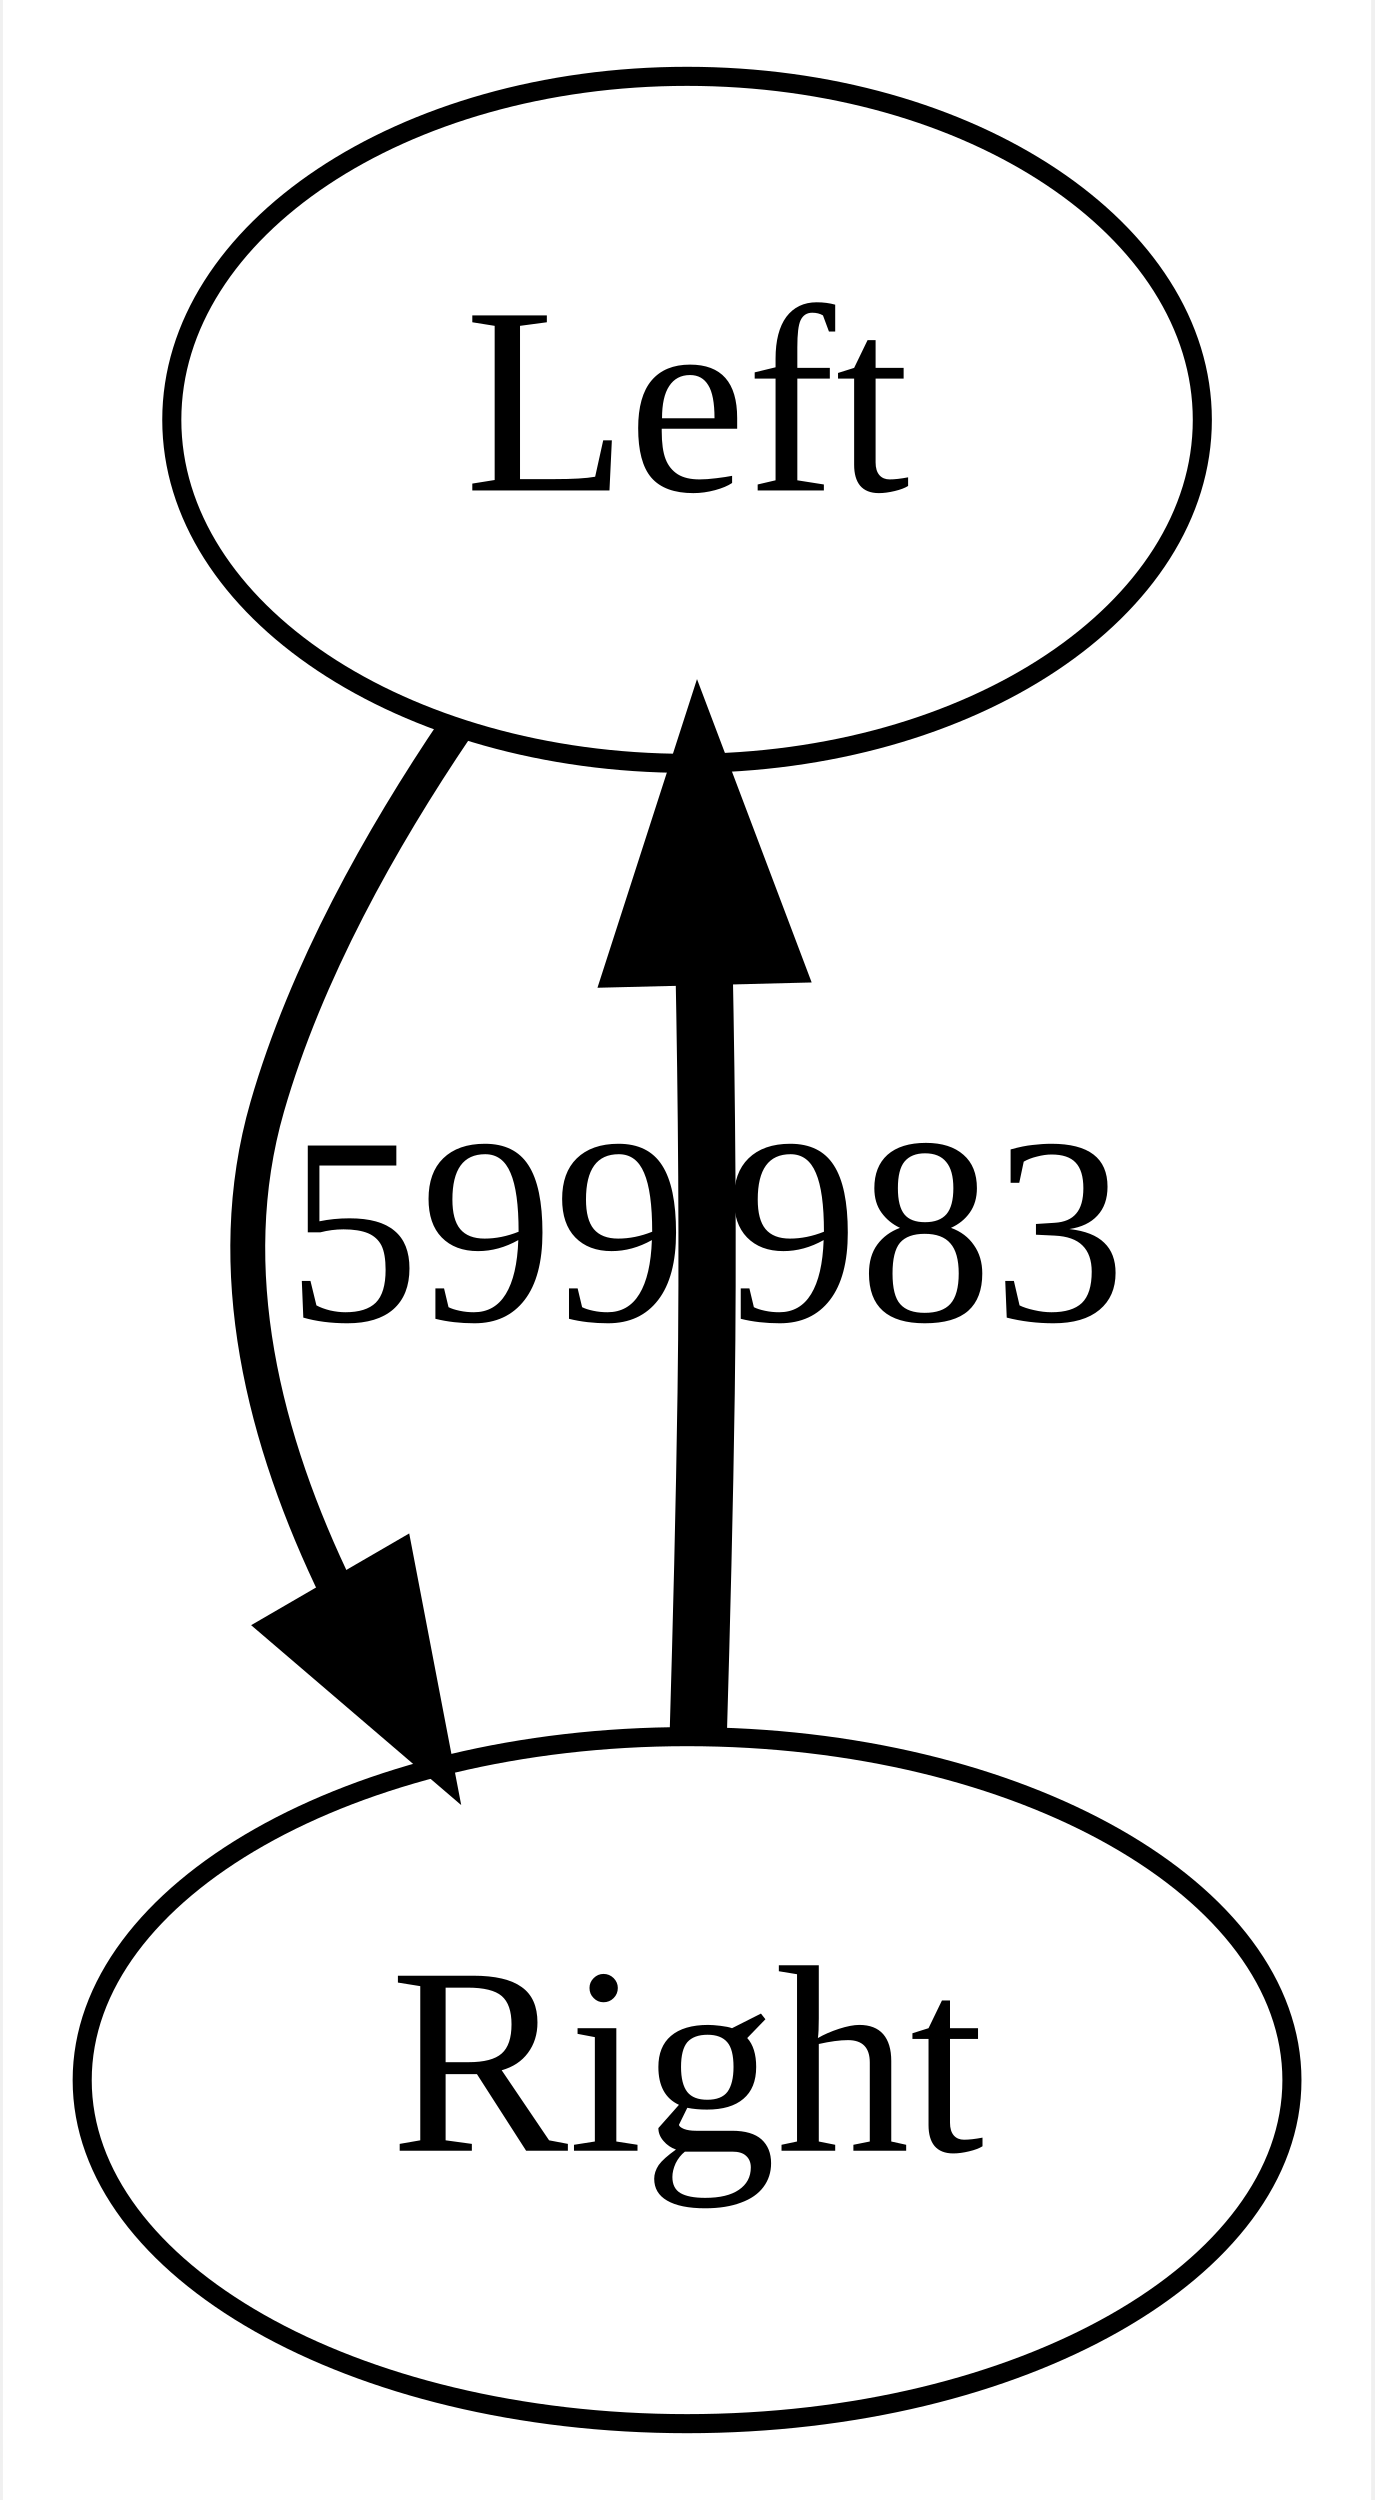
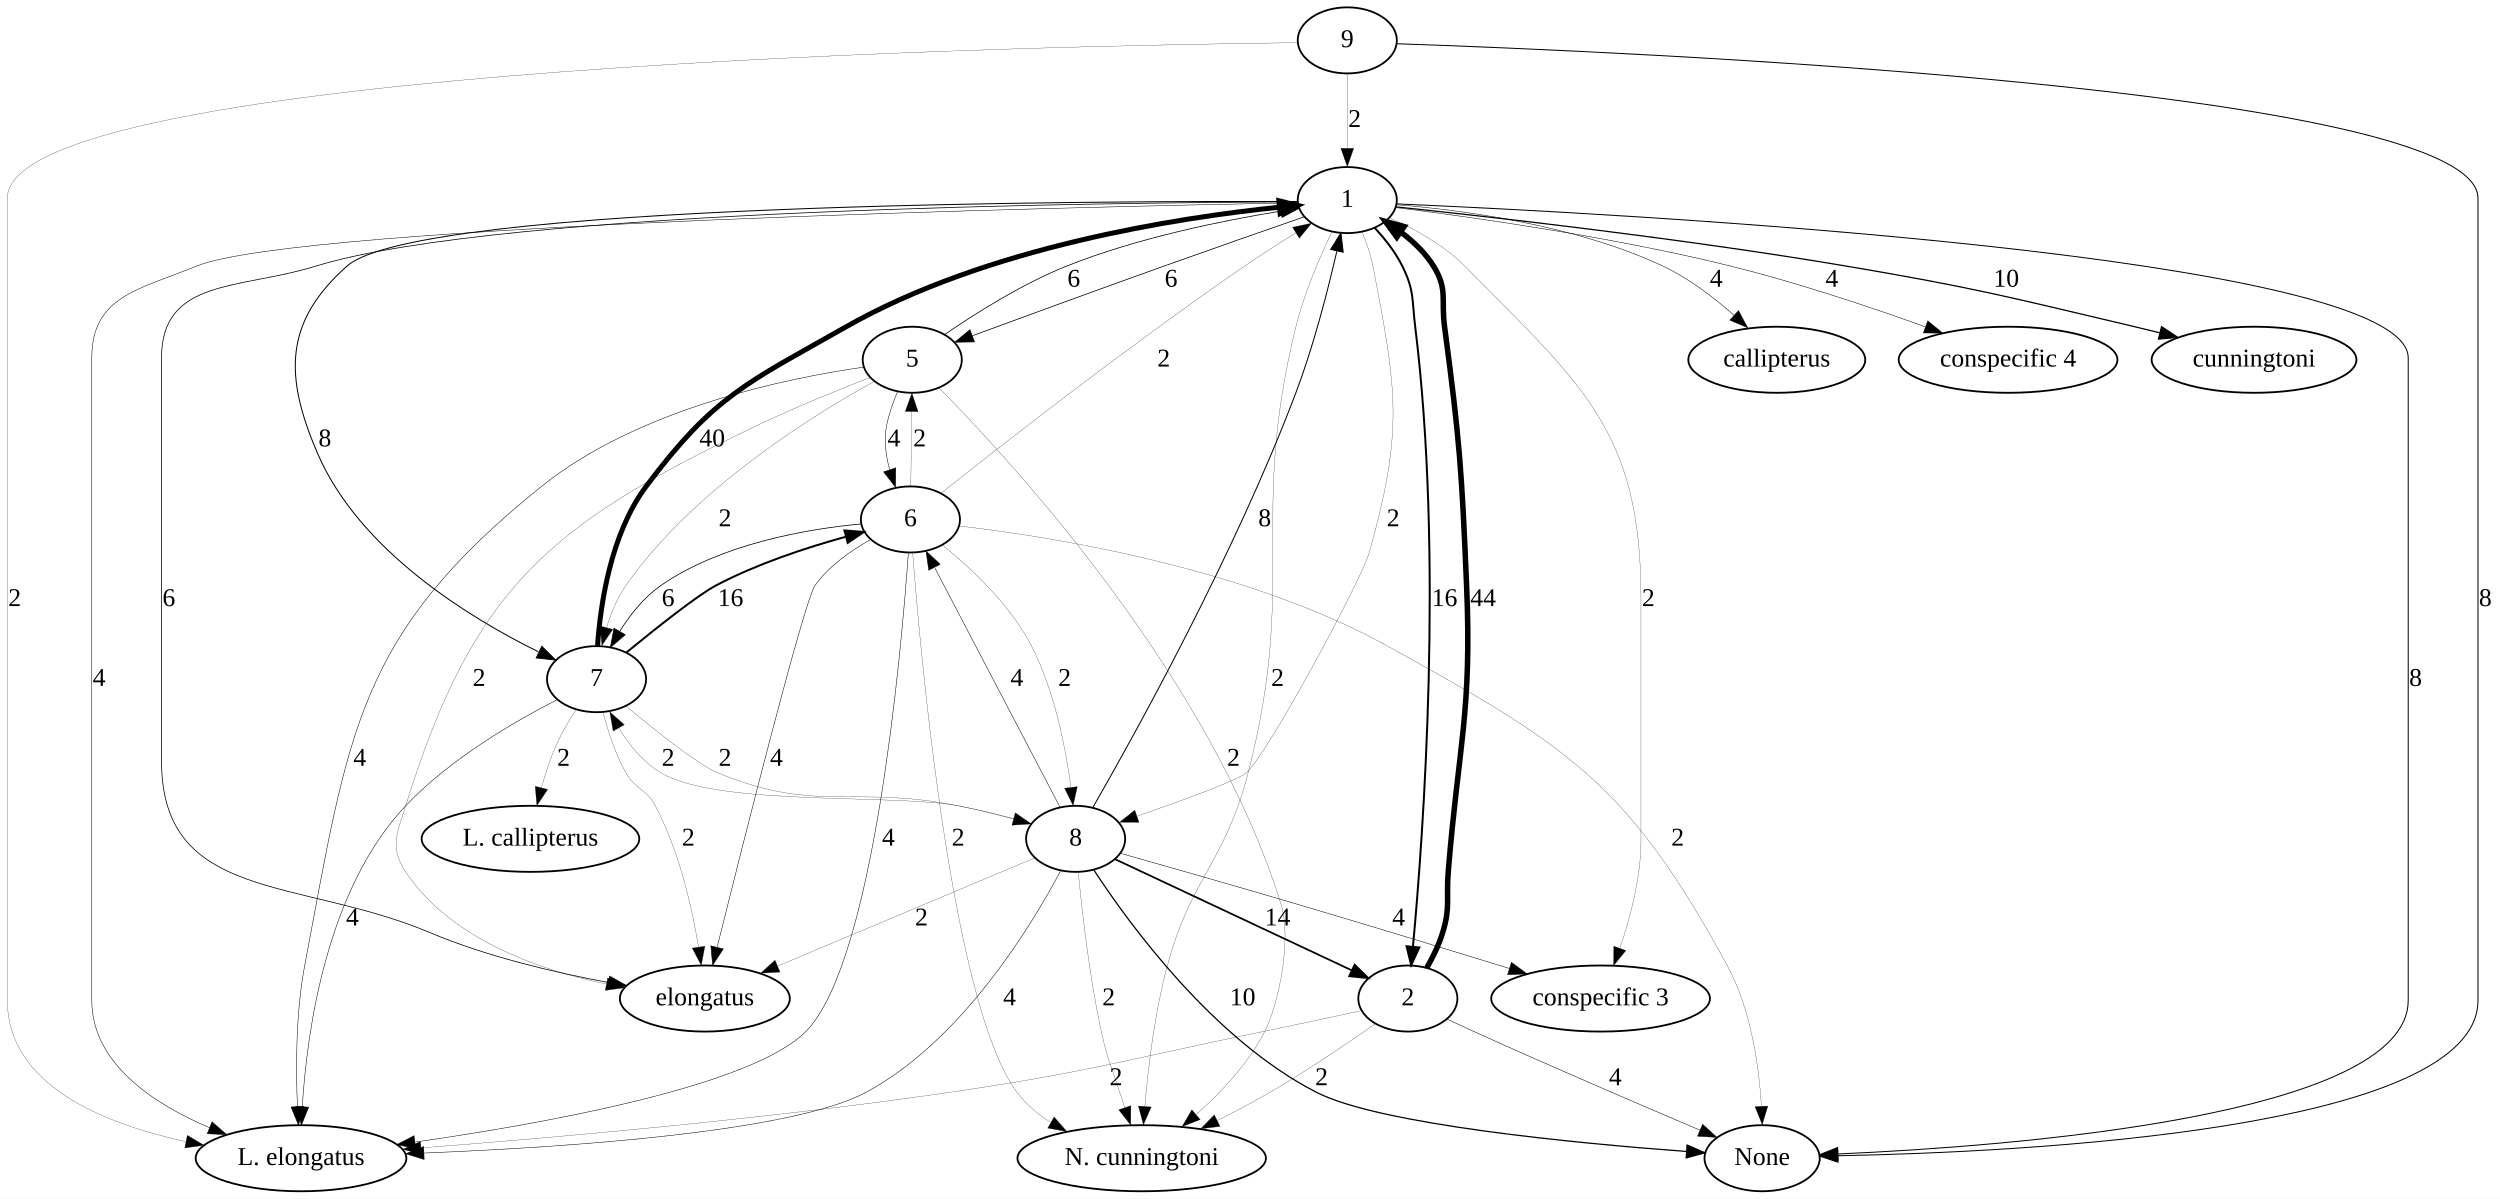
- <svg xmlns="http://www.w3.org/2000/svg" width="72pt" height="131pt" viewBox="0.00 0.00 71.69 131.00">
-   <g id="graph0" class="graph" transform="scale(1 1) rotate(0) translate(4 127)">
-     <polygon fill="white" stroke="none" points="-4,4 -4,-127 67.694,-127 67.694,4 -4,4" />
+ <svg xmlns="http://www.w3.org/2000/svg" width="1362pt" height="653pt" viewBox="0.00 0.00 1362.00 653.00">
+   <g id="graph0" class="graph" transform="scale(1 1) rotate(0) translate(4 649)">
+     <polygon fill="white" stroke="none" points="-4,4 -4,-649 1358,-649 1358,4 -4,4" />
    <g id="node1" class="node">
-       <ellipse fill="none" stroke="black" cx="31.847" cy="-105" rx="27" ry="18" />
-       <text text-anchor="middle" x="31.847" y="-101.3" font-family="Times New Roman,serif" font-size="14.00">Left</text>
+       <ellipse fill="none" stroke="black" cx="730" cy="-540" rx="27" ry="18" />
+       <text text-anchor="middle" x="730" y="-536.3" font-family="Times New Roman,serif" font-size="14.00">1</text>
    </g>
    <g id="node2" class="node">
-       <ellipse fill="none" stroke="black" cx="31.847" cy="-18" rx="31.695" ry="18" />
-       <text text-anchor="middle" x="31.847" y="-14.3" font-family="Times New Roman,serif" font-size="14.00">Right</text>
+       <ellipse fill="none" stroke="black" cx="763" cy="-105" rx="27" ry="18" />
+       <text text-anchor="middle" x="763" y="-101.3" font-family="Times New Roman,serif" font-size="14.00">2</text>
    </g>
    <g id="edge1" class="edge">
-       <path fill="none" stroke="black" stroke-width="1.828" d="M19.742,-88.878C15.779,-83.019 11.874,-76.034 9.847,-69 7.393,-60.485 9.662,-51.525 13.532,-43.579" />
-       <polygon fill="black" stroke="black" stroke-width="1.828" points="16.632,-45.211 18.624,-34.805 10.577,-41.697 16.632,-45.211" />
-       <text text-anchor="middle" x="21.347" y="-57.8" font-family="Times New Roman,serif" font-size="14.00">599</text>
+       <path fill="none" stroke="black" stroke-width="1.091" d="M744.959,-524.867C750.454,-518.914 756.243,-511.606 760,-504 766.64,-490.558 765.16,-485.88 767,-471 782.483,-345.776 771.462,-194.547 765.799,-133.514" />
+       <polygon fill="black" stroke="black" stroke-width="1.091" points="769.248,-132.816 764.811,-123.195 762.28,-133.482 769.248,-132.816" />
+       <text text-anchor="middle" x="783" y="-318.8" font-family="Times New Roman,serif" font-size="14.00">16</text>
+     </g>
+     <g id="node3" class="node">
+       <ellipse fill="none" stroke="black" cx="493" cy="-453" rx="27" ry="18" />
+       <text text-anchor="middle" x="493" y="-449.3" font-family="Times New Roman,serif" font-size="14.00">5</text>
    </g>
    <g id="edge2" class="edge">
-       <path fill="none" stroke="black" stroke-width="3" d="M32.433,-36.088C32.602,-41.784 32.764,-48.165 32.847,-54 32.952,-61.349 32.878,-69.306 32.733,-76.664" />
-       <polygon fill="black" stroke="black" stroke-width="3" points="29.228,-76.793 32.48,-86.876 36.226,-76.966 29.228,-76.793" />
-       <text text-anchor="middle" x="44.347" y="-57.8" font-family="Times New Roman,serif" font-size="14.00">983</text>
+       <path fill="none" stroke="black" stroke-width="0.409" d="M706.531,-530.884C686.246,-523.846 656.154,-513.349 630,-504 594.327,-491.248 553.553,-476.322 525.828,-466.119" />
+       <polygon fill="black" stroke="black" stroke-width="0.409" points="526.83,-462.759 516.237,-462.587 524.411,-469.328 526.83,-462.759" />
+       <text text-anchor="middle" x="634" y="-492.8" font-family="Times New Roman,serif" font-size="14.00">6</text>
+     </g>
+     <g id="node4" class="node">
+       <ellipse fill="none" stroke="black" cx="321" cy="-279" rx="27" ry="18" />
+       <text text-anchor="middle" x="321" y="-275.3" font-family="Times New Roman,serif" font-size="14.00">7</text>
+     </g>
+     <g id="edge3" class="edge">
+       <path fill="none" stroke="black" stroke-width="0.545" d="M703.011,-539.173C598.459,-539.591 223.979,-538.64 185,-504 150.7,-473.518 150.849,-444.145 169,-402 191.853,-348.937 251.837,-312.385 289.256,-293.925" />
+       <polygon fill="black" stroke="black" stroke-width="0.545" points="291.191,-296.88 298.705,-289.411 288.173,-290.564 291.191,-296.88" />
+       <text text-anchor="middle" x="173" y="-405.8" font-family="Times New Roman,serif" font-size="14.00">8</text>
+     </g>
+     <g id="node5" class="node">
+       <ellipse fill="none" stroke="black" cx="582" cy="-192" rx="27" ry="18" />
+       <text text-anchor="middle" x="582" y="-188.3" font-family="Times New Roman,serif" font-size="14.00">8</text>
+     </g>
+     <g id="edge4" class="edge">
+       <path fill="none" stroke="black" stroke-width="0.136" d="M738.03,-522.657C740.451,-516.903 742.787,-510.298 744,-504 757.113,-435.912 760.703,-414.769 742,-348 737.881,-333.295 686.573,-237.963 675,-228 670.181,-223.852 640.068,-212.873 615.393,-204.308" />
+       <polygon fill="black" stroke="black" stroke-width="0.136" points="616.521,-200.994 605.926,-201.046 614.241,-207.612 616.521,-200.994" />
+       <text text-anchor="middle" x="755" y="-362.3" font-family="Times New Roman,serif" font-size="14.00">2</text>
+     </g>
+     <g id="node6" class="node">
+       <ellipse fill="none" stroke="black" cx="160" cy="-18" rx="57.391" ry="18" />
+       <text text-anchor="middle" x="160" y="-14.3" font-family="Times New Roman,serif" font-size="14.00">L. elongatus</text>
+     </g>
+     <g id="edge5" class="edge">
+       <path fill="none" stroke="black" stroke-width="0.273" d="M702.723,-538.523C589.391,-536.4 159.012,-526.888 103,-504 71.805,-491.253 46,-487.699 46,-454 46,-454 46,-454 46,-104 46,-69.769 79.443,-47.683 110.102,-34.629" />
+       <polygon fill="black" stroke="black" stroke-width="0.273" points="111.509,-37.835 119.487,-30.863 108.903,-31.338 111.509,-37.835" />
+       <text text-anchor="middle" x="50" y="-275.3" font-family="Times New Roman,serif" font-size="14.00">4</text>
+     </g>
+     <g id="node7" class="node">
+       <ellipse fill="none" stroke="black" cx="618" cy="-18" rx="67.688" ry="18" />
+       <text text-anchor="middle" x="618" y="-14.3" font-family="Times New Roman,serif" font-size="14.00">N. cunningtoni</text>
+     </g>
+     <g id="edge6" class="edge">
+       <path fill="none" stroke="black" stroke-width="0.136" d="M721.662,-522.701C715.163,-509.21 706.509,-489.35 702,-471 676.083,-365.521 703.051,-333.194 676,-228 663.398,-178.996 645.268,-171.828 632,-123 625.084,-97.549 621.513,-67.625 619.716,-46.426" />
+       <polygon fill="black" stroke="black" stroke-width="0.136" points="623.186,-45.908 618.929,-36.206 616.207,-46.445 623.186,-45.908" />
+       <text text-anchor="middle" x="692" y="-275.3" font-family="Times New Roman,serif" font-size="14.00">2</text>
+     </g>
+     <g id="node8" class="node">
+       <ellipse fill="none" stroke="black" cx="956" cy="-18" rx="31.396" ry="18" />
+       <text text-anchor="middle" x="956" y="-14.3" font-family="Times New Roman,serif" font-size="14.00">None</text>
+     </g>
+     <g id="edge7" class="edge">
+       <path fill="none" stroke="black" stroke-width="0.545" d="M757.103,-537.913C871.376,-532.975 1308,-510.418 1308,-454 1308,-454 1308,-454 1308,-104 1308,-40.741 1090.47,-24.412 997.422,-20.32" />
+       <polygon fill="black" stroke="black" stroke-width="0.545" points="997.374,-16.816 987.238,-19.9 997.085,-23.81 997.374,-16.816" />
+       <text text-anchor="middle" x="1312" y="-275.3" font-family="Times New Roman,serif" font-size="14.00">8</text>
+     </g>
+     <g id="node9" class="node">
+       <ellipse fill="none" stroke="black" cx="964" cy="-453" rx="48.192" ry="18" />
+       <text text-anchor="middle" x="964" y="-449.3" font-family="Times New Roman,serif" font-size="14.00">callipterus</text>
+     </g>
+     <g id="edge8" class="edge">
+       <path fill="none" stroke="black" stroke-width="0.273" d="M756.868,-537.475C791.803,-534.628 854.021,-526.571 902,-504 916.096,-497.369 929.793,-486.891 940.711,-477.237" />
+       <polygon fill="black" stroke="black" stroke-width="0.273" points="943.138,-479.76 948.137,-470.419 938.404,-474.604 943.138,-479.76" />
+       <text text-anchor="middle" x="931" y="-492.8" font-family="Times New Roman,serif" font-size="14.00">4</text>
+     </g>
+     <g id="node10" class="node">
+       <ellipse fill="none" stroke="black" cx="868" cy="-105" rx="59.59" ry="18" />
+       <text text-anchor="middle" x="868" y="-101.3" font-family="Times New Roman,serif" font-size="14.00">conspecific 3</text>
+     </g>
+     <g id="edge9" class="edge">
+       <path fill="none" stroke="black" stroke-width="0.136" d="M753.146,-530.284C766.354,-524.415 782.516,-515.619 794,-504 857.875,-439.378 890,-414.363 890,-323.5 890,-323.5 890,-323.5 890,-191 890,-170.929 884.18,-149.018 878.527,-132.47" />
+       <polygon fill="black" stroke="black" stroke-width="0.136" points="881.769,-131.142 875.082,-122.923 875.184,-133.518 881.769,-131.142" />
+       <text text-anchor="middle" x="894" y="-318.8" font-family="Times New Roman,serif" font-size="14.00">2</text>
+     </g>
+     <g id="node11" class="node">
+       <ellipse fill="none" stroke="black" cx="1090" cy="-453" rx="59.59" ry="18" />
+       <text text-anchor="middle" x="1090" y="-449.3" font-family="Times New Roman,serif" font-size="14.00">conspecific 4</text>
+     </g>
+     <g id="edge10" class="edge">
+       <path fill="none" stroke="black" stroke-width="0.273" d="M756.331,-535.912C796.22,-530.939 874.185,-520.057 939,-504 975.124,-495.051 1015.06,-481.668 1044.78,-470.999" />
+       <polygon fill="black" stroke="black" stroke-width="0.273" points="1046.24,-474.193 1054.45,-467.495 1043.86,-467.611 1046.24,-474.193" />
+       <text text-anchor="middle" x="994" y="-492.8" font-family="Times New Roman,serif" font-size="14.00">4</text>
+     </g>
+     <g id="node12" class="node">
+       <ellipse fill="none" stroke="black" cx="1224" cy="-453" rx="55.79" ry="18" />
+       <text text-anchor="middle" x="1224" y="-449.3" font-family="Times New Roman,serif" font-size="14.00">cunningtoni</text>
+     </g>
+     <g id="edge11" class="edge">
+       <path fill="none" stroke="black" stroke-width="0.682" d="M756.744,-536.27C805.619,-531.122 912.57,-519.128 1002,-504 1072.3,-492.107 1089.6,-487.359 1159,-471 1163.4,-469.963 1167.95,-468.851 1172.52,-467.71" />
+       <polygon fill="black" stroke="black" stroke-width="0.682" points="1173.63,-471.038 1182.46,-465.184 1171.91,-464.253 1173.63,-471.038" />
+       <text text-anchor="middle" x="1089" y="-492.8" font-family="Times New Roman,serif" font-size="14.00">10</text>
+     </g>
+     <g id="node13" class="node">
+       <ellipse fill="none" stroke="black" cx="380" cy="-105" rx="46.292" ry="18" />
+       <text text-anchor="middle" x="380" y="-101.3" font-family="Times New Roman,serif" font-size="14.00">elongatus</text>
+     </g>
+     <g id="edge12" class="edge">
+       <path fill="none" stroke="black" stroke-width="0.409" d="M702.921,-538.993C604.994,-538.708 269.695,-535.408 168,-504 126.488,-491.179 84,-497.447 84,-454 84,-454 84,-454 84,-234.5 84,-157.445 159.01,-170.965 230,-141 261.074,-127.884 297.939,-119.196 327.347,-113.757" />
+       <polygon fill="black" stroke="black" stroke-width="0.409" points="328.183,-117.163 337.416,-111.966 326.958,-110.271 328.183,-117.163" />
+       <text text-anchor="middle" x="88" y="-318.8" font-family="Times New Roman,serif" font-size="14.00">6</text>
+     </g>
+     <g id="edge13" class="edge">
+       <path fill="none" stroke="black" stroke-width="3" d="M773.335,-121.779C776.659,-127.595 779.996,-134.383 782,-141 786.268,-155.095 783.812,-159.321 785,-174 790.603,-243.249 797.948,-260.587 795,-330 792.331,-392.837 791.301,-408.657 783,-471 781.032,-485.777 784.859,-491.333 777,-504 772.55,-511.173 766.048,-517.373 759.291,-522.477" />
+       <polygon fill="black" stroke="black" stroke-width="3" points="756.999,-519.804 750.731,-528.346 760.958,-525.577 756.999,-519.804" />
+       <text text-anchor="middle" x="804" y="-318.8" font-family="Times New Roman,serif" font-size="14.00">44</text>
+     </g>
+     <g id="edge14" class="edge">
+       <path fill="none" stroke="black" stroke-width="0.136" d="M737.767,-98.434C722.27,-95.05 702.005,-90.684 684,-87 608.597,-71.57 590.157,-65.132 514,-54 413.82,-39.357 296.776,-29.115 225.549,-23.642" />
+       <polygon fill="black" stroke="black" stroke-width="0.136" points="225.616,-20.137 215.38,-22.87 225.086,-27.117 225.616,-20.137" />
+       <text text-anchor="middle" x="604" y="-57.8" font-family="Times New Roman,serif" font-size="14.00">2</text>
+     </g>
+     <g id="edge15" class="edge">
+       <path fill="none" stroke="black" stroke-width="0.136" d="M745.215,-91.231C730.266,-80.721 708.167,-65.704 688,-54 678.827,-48.677 668.741,-43.346 659.15,-38.507" />
+       <polygon fill="black" stroke="black" stroke-width="0.136" points="660.665,-35.352 650.153,-34.035 657.55,-41.62 660.665,-35.352" />
+       <text text-anchor="middle" x="716" y="-57.8" font-family="Times New Roman,serif" font-size="14.00">2</text>
+     </g>
+     <g id="edge16" class="edge">
+       <path fill="none" stroke="black" stroke-width="0.273" d="M784.267,-93.817C789.097,-91.544 794.214,-89.166 799,-87 841.183,-67.911 890.203,-46.858 922.095,-33.309" />
+       <polygon fill="black" stroke="black" stroke-width="0.273" points="923.577,-36.483 931.417,-29.356 920.844,-30.038 923.577,-36.483" />
+       <text text-anchor="middle" x="876" y="-57.8" font-family="Times New Roman,serif" font-size="14.00">4</text>
+     </g>
+     <g id="edge17" class="edge">
+       <path fill="none" stroke="black" stroke-width="0.409" d="M510.824,-466.86C527.268,-478.164 552.737,-494.284 577,-504 615.408,-519.381 662.078,-528.829 693.698,-533.971" />
+       <polygon fill="black" stroke="black" stroke-width="0.409" points="693.39,-537.465 703.811,-535.552 694.472,-530.549 693.39,-537.465" />
+       <text text-anchor="middle" x="581" y="-492.8" font-family="Times New Roman,serif" font-size="14.00">6</text>
+     </g>
+     <g id="edge19" class="edge">
+       <path fill="none" stroke="black" stroke-width="0.136" d="M472.317,-441.246C438.987,-422.882 373.453,-382.334 337,-330 332.291,-323.24 328.913,-315.02 326.513,-307.214" />
+       <polygon fill="black" stroke="black" stroke-width="0.136" points="329.842,-306.114 323.891,-297.348 323.077,-307.912 329.842,-306.114" />
+       <text text-anchor="middle" x="391" y="-362.3" font-family="Times New Roman,serif" font-size="14.00">2</text>
+     </g>
+     <g id="edge20" class="edge">
+       <path fill="none" stroke="black" stroke-width="0.273" d="M466.65,-449.006C425.214,-443.111 344.085,-426.634 291,-384 190.114,-302.974 186.111,-250.129 162,-123 157.129,-97.315 157.127,-67.422 158.046,-46.294" />
+       <polygon fill="black" stroke="black" stroke-width="0.273" points="161.551,-46.285 158.589,-36.113 154.561,-45.912 161.551,-46.285" />
+       <text text-anchor="middle" x="192" y="-231.8" font-family="Times New Roman,serif" font-size="14.00">4</text>
+     </g>
+     <g id="edge21" class="edge">
+       <path fill="none" stroke="black" stroke-width="0.136" d="M507.545,-437.709C547.071,-397.718 656.032,-279.499 694,-156 699.723,-137.385 692.791,-102.278 685,-87 676.126,-69.598 661.22,-53.805 647.718,-41.829" />
+       <polygon fill="black" stroke="black" stroke-width="0.136" points="649.867,-39.061 639.987,-35.235 645.325,-44.387 649.867,-39.061" />
+       <text text-anchor="middle" x="668" y="-231.8" font-family="Times New Roman,serif" font-size="14.00">2</text>
+     </g>
+     <g id="edge22" class="edge">
+       <path fill="none" stroke="black" stroke-width="0.136" d="M469.967,-443.325C452.692,-436.625 428.582,-426.859 408,-417 295.104,-362.92 254.217,-329.52 217,-210 212.243,-194.724 208.128,-187.315 217,-174 241.09,-137.849 288.441,-120.884 325.927,-112.942" />
+       <polygon fill="black" stroke="black" stroke-width="0.136" points="327.068,-116.286 336.211,-110.933 325.726,-109.416 327.068,-116.286" />
+       <text text-anchor="middle" x="257" y="-275.3" font-family="Times New Roman,serif" font-size="14.00">2</text>
+     </g>
+     <g id="node14" class="node">
+       <ellipse fill="none" stroke="black" cx="492" cy="-366" rx="27" ry="18" />
+       <text text-anchor="middle" x="492" y="-362.3" font-family="Times New Roman,serif" font-size="14.00">6</text>
+     </g>
+     <g id="edge18" class="edge">
+       <path fill="none" stroke="black" stroke-width="0.273" d="M484.97,-435.657C482.549,-429.903 480.213,-423.298 479,-417 477.49,-409.161 478.602,-400.73 480.694,-393.065" />
+       <polygon fill="black" stroke="black" stroke-width="0.273" points="484.025,-394.139 483.872,-383.545 477.386,-391.922 484.025,-394.139" />
+       <text text-anchor="middle" x="483" y="-405.8" font-family="Times New Roman,serif" font-size="14.00">4</text>
+     </g>
+     <g id="edge23" class="edge">
+       <path fill="none" stroke="black" stroke-width="2.727" d="M321.553,-297.174C323.075,-319.301 328.563,-358.005 348,-384 385.117,-433.642 403.093,-440.406 457,-471 533.663,-514.508 637.909,-530.467 692.749,-536.097" />
+       <polygon fill="black" stroke="black" stroke-width="2.727" points="692.746,-539.613 703.036,-537.09 693.419,-532.645 692.746,-539.613" />
+       <text text-anchor="middle" x="384" y="-405.8" font-family="Times New Roman,serif" font-size="14.00">40</text>
+     </g>
+     <g id="edge25" class="edge">
+       <path fill="none" stroke="black" stroke-width="0.136" d="M337.104,-264.282C352.96,-251.061 376.308,-232.426 387,-228 441.302,-205.524 460.38,-221.566 518,-210 527.871,-208.019 538.479,-205.403 548.164,-202.82" />
+       <polygon fill="black" stroke="black" stroke-width="0.136" points="549.132,-206.183 557.853,-200.167 547.283,-199.432 549.132,-206.183" />
+       <text text-anchor="middle" x="391" y="-231.8" font-family="Times New Roman,serif" font-size="14.00">2</text>
+     </g>
+     <g id="edge27" class="edge">
+       <path fill="none" stroke="black" stroke-width="0.273" d="M299.352,-267.723C276.697,-256.149 241.134,-235.574 217,-210 173.723,-164.14 163.175,-86.797 160.69,-46.024" />
+       <polygon fill="black" stroke="black" stroke-width="0.273" points="164.185,-45.834 160.2,-36.018 157.194,-46.177 164.185,-45.834" />
+       <text text-anchor="middle" x="188" y="-144.8" font-family="Times New Roman,serif" font-size="14.00">4</text>
+     </g>
+     <g id="edge28" class="edge">
+       <path fill="none" stroke="black" stroke-width="0.136" d="M324.548,-261.066C327.097,-251.026 331.132,-238.293 337,-228 342.301,-218.701 347.96,-219.443 353,-210 365.985,-185.676 372.976,-154.769 376.566,-132.99" />
+       <polygon fill="black" stroke="black" stroke-width="0.136" points="380.027,-133.513 378.067,-123.101 373.106,-132.463 380.027,-133.513" />
+       <text text-anchor="middle" x="371" y="-188.3" font-family="Times New Roman,serif" font-size="14.00">2</text>
+     </g>
+     <g id="edge24" class="edge">
+       <path fill="none" stroke="black" stroke-width="1.091" d="M337.321,-293.57C353.061,-306.469 375.936,-324.667 386,-330 408.368,-341.854 435.508,-350.723 456.725,-356.568" />
+       <polygon fill="black" stroke="black" stroke-width="1.091" points="456.056,-360.011 466.619,-359.194 457.851,-353.245 456.056,-360.011" />
+       <text text-anchor="middle" x="394" y="-318.8" font-family="Times New Roman,serif" font-size="14.00">16</text>
+     </g>
+     <g id="node15" class="node">
+       <ellipse fill="none" stroke="black" cx="285" cy="-192" rx="59.29" ry="18" />
+       <text text-anchor="middle" x="285" y="-188.3" font-family="Times New Roman,serif" font-size="14.00">L. callipterus</text>
+     </g>
+     <g id="edge26" class="edge">
+       <path fill="none" stroke="black" stroke-width="0.136" d="M309.914,-262.508C306.061,-256.609 301.966,-249.693 299,-243 295.786,-235.747 293.128,-227.573 291.023,-219.967" />
+       <polygon fill="black" stroke="black" stroke-width="0.136" points="294.364,-218.908 288.494,-210.088 287.583,-220.644 294.364,-218.908" />
+       <text text-anchor="middle" x="303" y="-231.8" font-family="Times New Roman,serif" font-size="14.00">2</text>
+     </g>
+     <g id="edge29" class="edge">
+       <path fill="none" stroke="black" stroke-width="0.545" d="M591.291,-208.934C613.145,-246.948 668.482,-346.399 702,-435 711.678,-460.584 719.439,-490.888 724.313,-512.164" />
+       <polygon fill="black" stroke="black" stroke-width="0.545" points="720.938,-513.11 726.531,-522.108 727.77,-511.586 720.938,-513.11" />
+       <text text-anchor="middle" x="685" y="-362.3" font-family="Times New Roman,serif" font-size="14.00">8</text>
+     </g>
+     <g id="edge30" class="edge">
+       <path fill="none" stroke="black" stroke-width="0.955" d="M603.474,-180.916C635.451,-165.899 695.737,-137.588 732.344,-120.396" />
+       <polygon fill="black" stroke="black" stroke-width="0.955" points="733.99,-123.49 741.554,-116.071 731.015,-117.154 733.99,-123.49" />
+       <text text-anchor="middle" x="692" y="-144.8" font-family="Times New Roman,serif" font-size="14.00">14</text>
+     </g>
+     <g id="edge32" class="edge">
+       <path fill="none" stroke="black" stroke-width="0.136" d="M557.882,-200.317C545.973,-203.696 531.334,-207.503 518,-210 482.397,-216.668 387.154,-209.521 356,-228 346.431,-233.676 338.823,-243.107 333.178,-252.258" />
+       <polygon fill="black" stroke="black" stroke-width="0.136" points="330.022,-250.732 328.187,-261.167 336.129,-254.153 330.022,-250.732" />
+       <text text-anchor="middle" x="360" y="-231.8" font-family="Times New Roman,serif" font-size="14.00">2</text>
+     </g>
+     <g id="edge33" class="edge">
+       <path fill="none" stroke="black" stroke-width="0.273" d="M573.742,-174.418C557.869,-144.517 520.007,-82.072 468,-54 427.719,-32.257 304.971,-23.956 227.141,-20.833" />
+       <polygon fill="black" stroke="black" stroke-width="0.273" points="227.067,-17.328 216.941,-20.443 226.8,-24.323 227.067,-17.328" />
+       <text text-anchor="middle" x="546" y="-101.3" font-family="Times New Roman,serif" font-size="14.00">4</text>
+     </g>
+     <g id="edge34" class="edge">
+       <path fill="none" stroke="black" stroke-width="0.136" d="M583.451,-173.922C585.407,-153.196 589.422,-117.265 596,-87 599.255,-72.024 601.292,-68.584 606,-54 606.888,-51.249 607.835,-48.384 608.792,-45.53" />
+       <polygon fill="black" stroke="black" stroke-width="0.136" points="612.11,-46.643 612.017,-36.049 605.483,-44.389 612.11,-46.643" />
+       <text text-anchor="middle" x="600" y="-101.3" font-family="Times New Roman,serif" font-size="14.00">2</text>
+     </g>
+     <g id="edge35" class="edge">
+       <path fill="none" stroke="black" stroke-width="0.682" d="M591.936,-175.016C611.224,-145.522 656.823,-82.92 713,-54 747.32,-36.332 854.718,-26.145 914.605,-21.697" />
+       <polygon fill="black" stroke="black" stroke-width="0.682" points="915.13,-25.168 924.853,-20.957 914.627,-18.186 915.13,-25.168" />
+       <text text-anchor="middle" x="673" y="-101.3" font-family="Times New Roman,serif" font-size="14.00">10</text>
+     </g>
+     <g id="edge36" class="edge">
+       <path fill="none" stroke="black" stroke-width="0.273" d="M606.339,-184.145C630.988,-177.174 670.193,-166.002 704,-156 742.413,-144.635 785.761,-131.401 818.24,-121.405" />
+       <polygon fill="black" stroke="black" stroke-width="0.273" points="819.427,-124.701 827.953,-118.412 817.366,-118.011 819.427,-124.701" />
+       <text text-anchor="middle" x="758" y="-144.8" font-family="Times New Roman,serif" font-size="14.00">4</text>
+     </g>
+     <g id="edge37" class="edge">
+       <path fill="none" stroke="black" stroke-width="0.136" d="M559.611,-181.579C525.875,-167.383 461.518,-140.302 419.704,-122.707" />
+       <polygon fill="black" stroke="black" stroke-width="0.136" points="420.943,-119.431 410.368,-118.779 418.228,-125.883 420.943,-119.431" />
+       <text text-anchor="middle" x="498" y="-144.8" font-family="Times New Roman,serif" font-size="14.00">2</text>
+     </g>
+     <g id="edge31" class="edge">
+       <path fill="none" stroke="black" stroke-width="0.273" d="M573.49,-209.264C557.778,-239.291 524.11,-303.635 505.339,-339.508" />
+       <polygon fill="black" stroke="black" stroke-width="0.273" points="502.002,-338.336 500.467,-348.819 508.204,-341.581 502.002,-338.336" />
+       <text text-anchor="middle" x="550" y="-275.3" font-family="Times New Roman,serif" font-size="14.00">4</text>
+     </g>
+     <g id="edge38" class="edge">
+       <path fill="none" stroke="black" stroke-width="0.136" d="M508.702,-380.344C540.331,-405.439 611.412,-461.004 674,-504 682.93,-510.135 692.898,-516.51 701.921,-522.111" />
+       <polygon fill="black" stroke="black" stroke-width="0.136" points="700.203,-525.164 710.555,-527.418 703.868,-519.2 700.203,-525.164" />
+       <text text-anchor="middle" x="630" y="-449.3" font-family="Times New Roman,serif" font-size="14.00">2</text>
+     </g>
+     <g id="edge39" class="edge">
+       <path fill="none" stroke="black" stroke-width="0.136" d="M492.202,-384.175C492.339,-395.806 492.523,-411.419 492.679,-424.734" />
+       <polygon fill="black" stroke="black" stroke-width="0.136" points="489.18,-424.841 492.798,-434.799 496.18,-424.758 489.18,-424.841" />
+       <text text-anchor="middle" x="497" y="-405.8" font-family="Times New Roman,serif" font-size="14.00">2</text>
+     </g>
+     <g id="edge40" class="edge">
+       <path fill="none" stroke="black" stroke-width="0.409" d="M465.197,-363.562C436.004,-360.829 389.065,-352.912 356,-330 346.855,-323.663 339.324,-314.113 333.621,-305.052" />
+       <polygon fill="black" stroke="black" stroke-width="0.409" points="336.583,-303.182 328.536,-296.29 330.529,-306.696 336.583,-303.182" />
+       <text text-anchor="middle" x="360" y="-318.8" font-family="Times New Roman,serif" font-size="14.00">6</text>
+     </g>
+     <g id="edge41" class="edge">
+       <path fill="none" stroke="black" stroke-width="0.136" d="M509.577,-351.954C524.903,-339.572 546.438,-319.544 558,-297 570.442,-272.739 576.51,-242.01 579.421,-220.262" />
+       <polygon fill="black" stroke="black" stroke-width="0.136" points="582.926,-220.429 580.642,-210.084 575.976,-219.596 582.926,-220.429" />
+       <text text-anchor="middle" x="576" y="-275.3" font-family="Times New Roman,serif" font-size="14.00">2</text>
+     </g>
+     <g id="edge42" class="edge">
+       <path fill="none" stroke="black" stroke-width="0.273" d="M490.874,-347.642C486.955,-292.743 472.074,-124.304 435,-87 405.55,-57.368 294.07,-37.117 222.41,-26.847" />
+       <polygon fill="black" stroke="black" stroke-width="0.273" points="222.53,-23.329 212.14,-25.404 221.556,-30.261 222.53,-23.329" />
+       <text text-anchor="middle" x="480" y="-188.3" font-family="Times New Roman,serif" font-size="14.00">4</text>
+     </g>
+     <g id="edge43" class="edge">
+       <path fill="none" stroke="black" stroke-width="0.136" d="M493.242,-347.676C497.719,-289.402 514.662,-101.471 550,-54 554.85,-47.485 561.265,-42.085 568.22,-37.639" />
+       <polygon fill="black" stroke="black" stroke-width="0.136" points="570.28,-40.494 577.241,-32.506 566.818,-34.41 570.28,-40.494" />
+       <text text-anchor="middle" x="518" y="-188.3" font-family="Times New Roman,serif" font-size="14.00">2</text>
+     </g>
+     <g id="edge44" class="edge">
+       <path fill="none" stroke="black" stroke-width="0.136" d="M518.692,-362.418C567.671,-356.758 674.021,-340.137 752,-297 850.77,-242.361 883.047,-222.146 937,-123 949.909,-99.278 954.255,-68.468 955.618,-46.555" />
+       <polygon fill="black" stroke="black" stroke-width="0.136" points="959.127,-46.434 956.08,-36.287 952.134,-46.12 959.127,-46.434" />
+       <text text-anchor="middle" x="910" y="-188.3" font-family="Times New Roman,serif" font-size="14.00">2</text>
+     </g>
+     <g id="edge45" class="edge">
+       <path fill="none" stroke="black" stroke-width="0.273" d="M470.253,-355.006C459.687,-349.122 447.651,-340.716 440,-330 434.178,-321.845 401.117,-190.874 386.71,-133.064" />
+       <polygon fill="black" stroke="black" stroke-width="0.273" points="390.059,-132.026 384.248,-123.167 383.266,-133.716 390.059,-132.026" />
+       <text text-anchor="middle" x="419" y="-231.8" font-family="Times New Roman,serif" font-size="14.00">4</text>
+     </g>
+     <g id="node16" class="node">
+       <ellipse fill="none" stroke="black" cx="730" cy="-627" rx="27" ry="18" />
+       <text text-anchor="middle" x="730" y="-623.3" font-family="Times New Roman,serif" font-size="14.00">9</text>
+     </g>
+     <g id="edge46" class="edge">
+       <path fill="none" stroke="black" stroke-width="0.136" d="M730,-608.799C730,-597.163 730,-581.548 730,-568.237" />
+       <polygon fill="black" stroke="black" stroke-width="0.136" points="733.5,-568.175 730,-558.175 726.5,-568.175 733.5,-568.175" />
+       <text text-anchor="middle" x="734" y="-579.8" font-family="Times New Roman,serif" font-size="14.00">2</text>
+     </g>
+     <g id="edge47" class="edge">
+       <path fill="none" stroke="black" stroke-width="0.136" d="M702.715,-625.747C570.191,-624.166 0,-613.169 0,-541 0,-541 0,-541 0,-104 0,-57.943 52.345,-36.764 97.155,-27.073" />
+       <polygon fill="black" stroke="black" stroke-width="0.136" points="98.05,-30.463 107.167,-25.065 96.674,-23.6 98.05,-30.463" />
+       <text text-anchor="middle" x="4" y="-318.8" font-family="Times New Roman,serif" font-size="14.00">2</text>
+     </g>
+     <g id="edge48" class="edge">
+       <path fill="none" stroke="black" stroke-width="0.545" d="M756.865,-625.168C875.427,-621.148 1346,-601.389 1346,-541 1346,-541 1346,-541 1346,-104 1346,-33.222 1097.69,-21.277 997.337,-19.34" />
+       <polygon fill="black" stroke="black" stroke-width="0.545" points="997.314,-15.839 987.256,-19.169 997.196,-22.838 997.314,-15.839" />
+       <text text-anchor="middle" x="1350" y="-318.8" font-family="Times New Roman,serif" font-size="14.00">8</text>
    </g>
  </g>
</svg>
